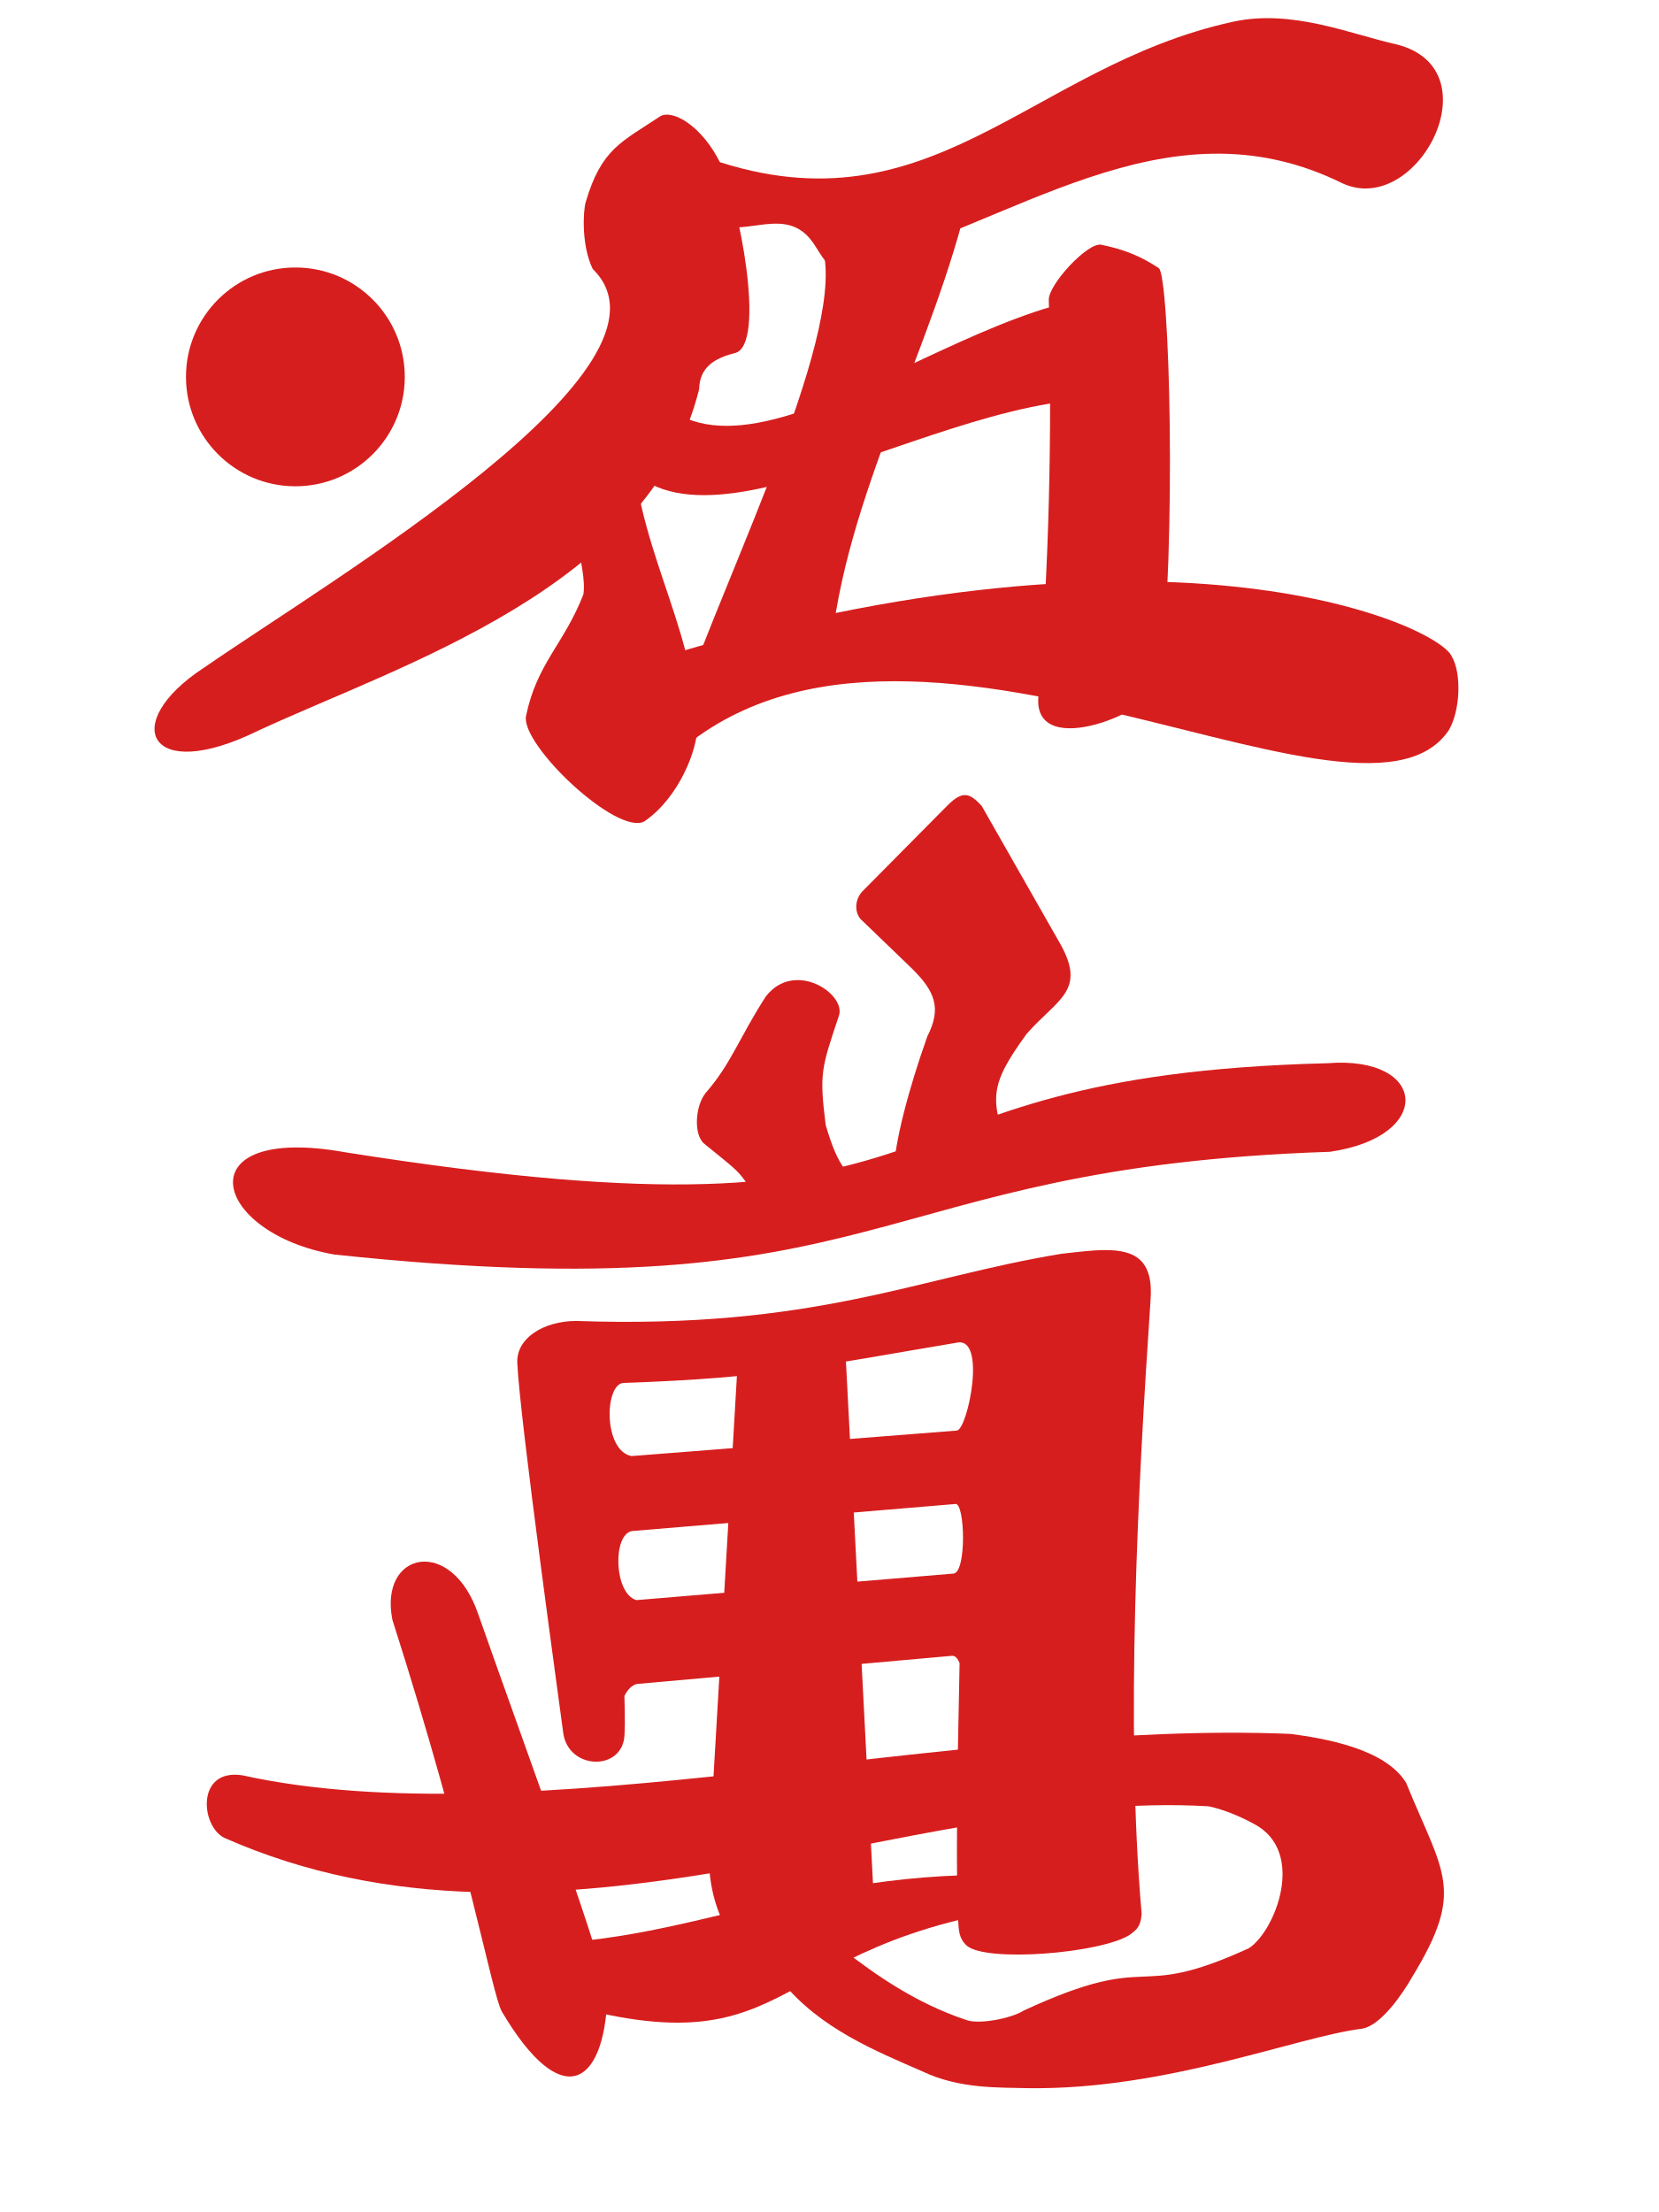
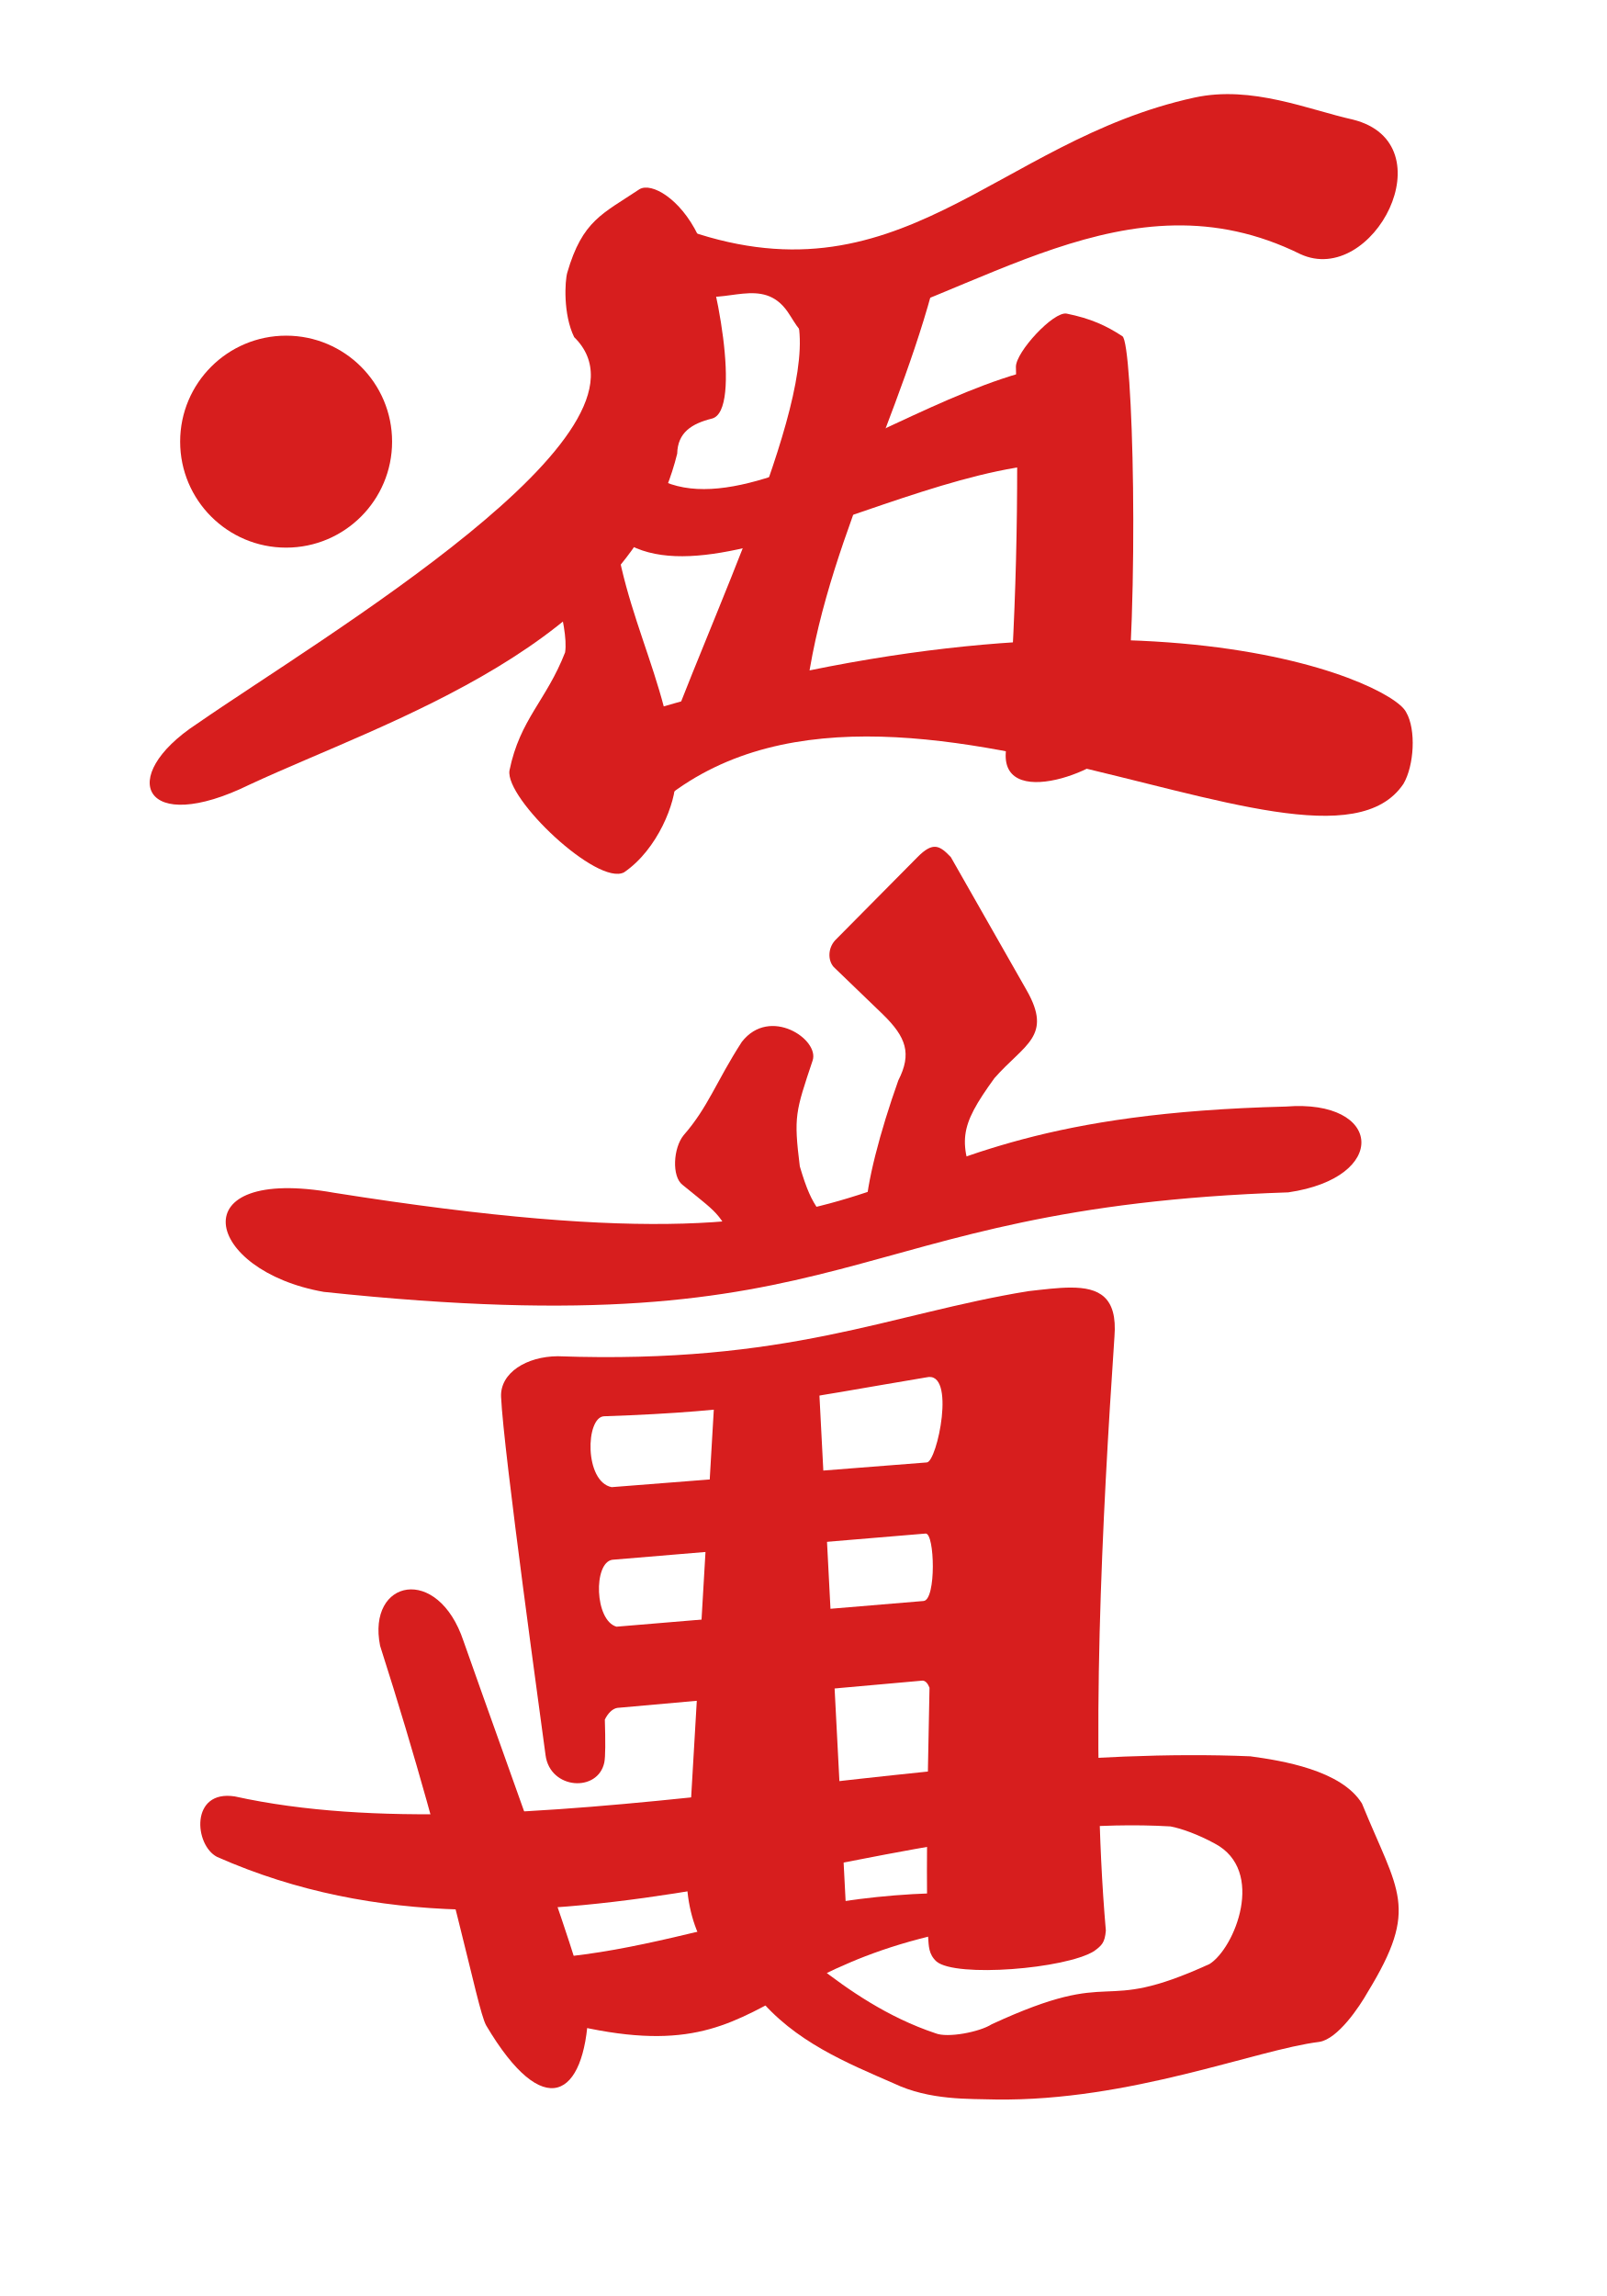
- <svg xmlns="http://www.w3.org/2000/svg" xmlns:ns1="http://www.openswatchbook.org/uri/2009/osb" width="300" height="400" viewBox="0 0 300 400" id="svg2" version="1.1">
+ <svg xmlns="http://www.w3.org/2000/svg" xmlns:ns1="http://www.openswatchbook.org/uri/2009/osb" width="56" height="80" viewBox="0 0 300 400" id="svg2" version="1.1">
  <defs id="defs4">
    <linearGradient id="linearGradient10055" ns1:paint="solid">
      <stop style="stop-color:#000000;stop-opacity:1;" offset="0" id="stop10057" />
    </linearGradient>
    <marker orient="auto" refY="0" refX="0" id="Arrow1Lstart" style="overflow:visible">
      <path id="path4978" d="M 0,0 5,-5 -12.5,0 5,5 0,0 Z" style="fill:#000000;fill-opacity:1;fill-rule:evenodd;stroke:#ff5c00;stroke-width:1pt;stroke-opacity:1" transform="matrix(0.8,0,0,0.8,10,0)" />
    </marker>
    <clipPath clipPathUnits="userSpaceOnUse" id="clipPath4243">
      <circle style="opacity:1;fill:#000000;fill-opacity:0.297;fill-rule:nonzero;stroke:#000000;stroke-width:19.133;stroke-linecap:butt;stroke-linejoin:round;stroke-miterlimit:4;stroke-dasharray:none;stroke-dashoffset:0;stroke-opacity:1" id="circle4245" cx="-264.66" cy="-198.207" r="293.954" />
    </clipPath>
    <clipPath clipPathUnits="userSpaceOnUse" id="clipPath7847">
      <ellipse style="opacity:1;fill:#822600;fill-opacity:1;fill-rule:nonzero;stroke:none;stroke-width:12;stroke-linecap:round;stroke-linejoin:round;stroke-miterlimit:4;stroke-dasharray:none;stroke-dashoffset:0;stroke-opacity:1" id="ellipse7849" cx="394" cy="552.362" rx="349.495" ry="216" />
    </clipPath>
    <clipPath clipPathUnits="userSpaceOnUse" id="clipPath4243-1">
      <circle style="opacity:1;fill:#000000;fill-opacity:0.297;fill-rule:nonzero;stroke:#000000;stroke-width:19.133;stroke-linecap:butt;stroke-linejoin:round;stroke-miterlimit:4;stroke-dasharray:none;stroke-dashoffset:0;stroke-opacity:1" id="circle4245-4" cx="-264.66" cy="-198.207" r="293.954" />
    </clipPath>
    <clipPath clipPathUnits="userSpaceOnUse" id="clipPath7876">
      <circle style="opacity:1;fill:#000000;fill-opacity:0.297;fill-rule:nonzero;stroke:#000000;stroke-width:19.133;stroke-linecap:butt;stroke-linejoin:round;stroke-miterlimit:4;stroke-dasharray:none;stroke-dashoffset:0;stroke-opacity:1" id="circle7878" cx="-264.66" cy="-198.207" r="293.954" />
    </clipPath>
    <clipPath clipPathUnits="userSpaceOnUse" id="clipPath14693">
      <rect style="opacity:1;fill:#a53c3c;fill-opacity:1;fill-rule:nonzero;stroke:none;stroke-width:8;stroke-linecap:round;stroke-linejoin:round;stroke-miterlimit:4;stroke-dasharray:none;stroke-dashoffset:0;stroke-opacity:1" id="rect14695" width="131.784" height="168.821" x="-332.596" y="383.498" rx="1.255" ry="3.751" transform="matrix(0.9993908,-0.03489951,0.03489951,0.9993908,0,0)" />
    </clipPath>
    <clipPath clipPathUnits="userSpaceOnUse" id="clipPath14952">
      <ellipse style="opacity:1;fill:#a53c3c;fill-opacity:1;fill-rule:nonzero;stroke:none;stroke-width:7;stroke-linecap:round;stroke-linejoin:round;stroke-miterlimit:4;stroke-dasharray:none;stroke-dashoffset:0;stroke-opacity:1" id="ellipse14954" cx="-271.344" cy="647.256" rx="69.057" ry="116.911" transform="matrix(0.9993908,-0.03489951,0.03489951,0.9993908,0,0)" />
    </clipPath>
    <pattern y="0" x="0" height="6" width="6" patternUnits="userSpaceOnUse" id="EMFhbasepattern" />
  </defs>
  <g id="layer1" transform="translate(0,-652.3622)">
    <g id="g6031" transform="translate(1034.343,648.8857)">
      <path style="fill:#d71e1e;fill-opacity:1;fill-rule:evenodd;stroke:none;stroke-width:1px;stroke-linecap:butt;stroke-linejoin:miter;stroke-opacity:1" d="m -973.9,230.335 c 101.51,10.776 95.086,-15.762 180.061,-18.577 18.885,-2.746 17.635,-17.46 -0.449,-16.017 -90.368,2.243 -58.779,34.939 -177.693,16.092 -28.997,-5.176 -24.264,14.568 -1.919,18.502 z" id="path6014" />
      <path style="fill:#d71e1e;fill-opacity:1;fill-rule:evenodd;stroke:none;stroke-width:1px;stroke-linecap:butt;stroke-linejoin:miter;stroke-opacity:1" d="m -882.636,187.136 c 1.311,-3.924 -7.997,-10.181 -13.219,-3.472 -4.831,7.479 -6.264,12.156 -10.86,17.42 -1.958,2.393 -2.241,7.725 -0.217,9.268 7.568,6.199 6.724,4.784 11.5,14.738 l 20.531,-1.762 c -6.52,-8.589 -7.597,-7.835 -10.131,-16.424 -1.165,-9.327 -0.808,-10.176 2.397,-19.767 z" id="path6017" />
      <path style="fill:#d71e1e;fill-opacity:1;fill-rule:evenodd;stroke:none;stroke-width:1px;stroke-linecap:butt;stroke-linejoin:miter;stroke-opacity:1" d="m -856.843,149.174 c -2.072,-2.165 -3.31,-2.932 -6.213,0 l -15.391,15.541 c -1.348,1.5 -1.372,3.705 -0.264,4.97 l 9.17,8.834 c 4.354,4.252 5.464,7.314 2.9,12.336 -3.42,9.616 -5.986,19.367 -6.097,24.708 l 21.181,-3.487 c -3.959,-9.817 -3.871,-12.357 2.865,-21.646 5.559,-6.327 10.933,-7.774 5.995,-16.417 z" id="path6019" />
      <path style="fill:#d71e1e;fill-opacity:1;fill-rule:evenodd;stroke:none;stroke-width:1px;stroke-linecap:butt;stroke-linejoin:miter;stroke-opacity:1" d="m -834.439,229.529 c -2.38,3.3e-4 -5.115,0.352 -7.986,0.676 -25.981,4.24 -44.632,13.662 -87.783,12.141 -5.841,0.03 -10.797,3.108 -10.592,7.59 0.416,9.893 7.7,62.177 8.305,66.889 0.853,6.418 9.79,6.988 10.967,1.342 0.216,-1.034 0.221,-3.958 0.098,-7.996 0.548,-1.144 1.398,-2.02 2.309,-2.184 l 56.982,-5.092 c 0.58,0.007 1.014,0.545 1.32,1.33 -0.442,20.093 -0.684,39.742 -0.254,46.623 0.124,1.52 0.051,3.12 1.57,4.486 3.627,3.034 24.108,1.363 29.408,-1.947 1.469,-1.078 2,-1.583 2.197,-3.83 -2.961,-33.992 -0.668,-77.217 1.605,-110.873 0.596,-7.453 -2.911,-9.155 -8.146,-9.154 z m -26.98,16.764 c 5.652,-1.389 2.022,15.829 0.088,15.877 l -58.828,4.611 c -5.127,-1.024 -4.88,-13.066 -1.422,-13.229 26.638,-0.896 35.744,-3.181 60.162,-7.26 z m -0.129,29.152 c 1.706,-0.131 2.018,12.385 -0.381,12.586 l -57.32,4.797 c -4.101,-1.151 -4.352,-11.962 -0.779,-12.492 z" id="path6021" />
      <path style="fill:#d71e1e;fill-opacity:1;fill-rule:evenodd;stroke:none;stroke-width:1px;stroke-linecap:butt;stroke-linejoin:miter;stroke-opacity:1" d="m -881.542,246.32 -19.233,0.635 -5.291,90.559 c -0.751,10.292 4.492,20.611 11.241,20.763 l 18.742,-6.546 z" id="path6023" />
      <path style="fill:#d71e1e;fill-opacity:1;fill-rule:evenodd;stroke:none;stroke-width:1px;stroke-linecap:butt;stroke-linejoin:miter;stroke-opacity:1" d="m -942.636,354.94 0.846,8.028 c 54.246,18.284 41.637,-8.576 96.894,-15.151 l -0.635,-4.928 c -42.242,-2.987 -64.353,13.179 -97.106,12.052 z" id="path6025" />
      <path style="fill:#d71e1e;fill-opacity:1;fill-rule:evenodd;stroke:none;stroke-width:1px;stroke-linecap:butt;stroke-linejoin:miter;stroke-opacity:1" d="m -947.816,295.507 c -4.791,-14.349 -18.048,-11.531 -15.569,0.885 13.897,43.448 17.942,67.497 19.799,70.859 10.792,18.229 18.403,13.454 19.078,-2.434 0.111,-4.849 -14.234,-43.495 -23.308,-69.31 z" id="path6027" />
      <path style="fill:#d71e1e;fill-opacity:1;fill-rule:evenodd;stroke:none;stroke-width:1px;stroke-linecap:butt;stroke-linejoin:miter;stroke-opacity:1" d="m -990.503,324.512 c -8.359,-1.304 -7.6,9.084 -3.317,11.288 59.847,26.468 123.838,-8.866 177.967,-5.691 2.058,0.369 5.313,1.564 8.294,3.202 9.557,5.048 3.734,19.51 -0.976,22.479 -21.536,9.845 -16.514,0.091 -40.673,11.25 -2.277,1.46 -8.257,2.597 -10.482,1.685 -8.943,-2.978 -16.302,-8.102 -22.15,-12.664 l -11.188,5.646 c 6.905,8.601 17.1,12.672 25.541,16.371 6.747,3.213 14.126,2.854 19.029,3.006 25.108,0.345 48.589,-9.297 60.403,-10.755 3.458,-0.53 7.483,-6.525 9.051,-9.31 9.691,-15.872 5.688,-18.57 -1.086,-35.189 -3.849,-6.232 -14.98,-8.012 -20.828,-8.805 -60.718,-2.574 -138.254,18.812 -189.585,7.487 z" id="path6029" />
    </g>
    <g transform="matrix(0.8829905,0,0,0.9881691,13.1912,3.648797)" id="g5716">
      <path style="fill:#d71e1e;fill-opacity:1;fill-rule:evenodd;stroke:none;stroke-width:1px;stroke-linecap:butt;stroke-linejoin:miter;stroke-opacity:1" d="m 120.278,677.755 c -7.838,4.682 -12.064,5.885 -15.284,15.769 -0.511,1.598 -0.898,7.876 1.458,12.182 20.422,17.875 -53.388,56.712 -79.774,73.058 -17.174,10.058 -11.335,21.339 11.193,11.453 29.066,-12.078 80.297,-26.143 90.366,-62.505 0.097,-3.989 3.075,-5.668 7.331,-6.618 6.514,-1.426 0.792,-27.814 -2.951,-34.692 -3.744,-6.877 -9.804,-9.959 -12.338,-8.647 z" id="path5718" />
      <path style="fill:#d71e1e;fill-opacity:1;fill-rule:evenodd;stroke:none;stroke-width:1px;stroke-linecap:butt;stroke-linejoin:miter;stroke-opacity:1" d="m 99.312,743.711 c 1.357,4.639 6.087,16.552 5.224,21.546 -3.978,9.126 -9.54,12.594 -11.761,22.305 -0.952,5.342 18.6,21.859 24.214,19.247 7.172,-4.348 10.984,-13.344 10.865,-17.385 -0.778,-19.434 -13.169,-33.196 -13.616,-55.569 z" id="path5720" />
      <path style="fill:#d71e1e;fill-opacity:1;fill-rule:evenodd;stroke:none;stroke-width:1px;stroke-linecap:butt;stroke-linejoin:miter;stroke-opacity:1" d="m 128.522,684.935 c 46.746,15.517 66.839,-16.275 109.097,-24.485 12.117,-2.354 24.184,2.325 33.482,4.163 20.109,4.514 4.228,31.739 -11.122,25.409 -36.558,-16.134 -67.906,8.156 -102.605,15.751 -2.566,0.415 -4.134,-2.71 -5.773,-4.832 -5.31,-6.875 -13.324,-1.203 -19.859,-3.348 z" id="path5722" />
      <path style="fill:#d71e1e;fill-opacity:1;fill-rule:evenodd;stroke:none;stroke-width:1px;stroke-linecap:butt;stroke-linejoin:miter;stroke-opacity:1" d="m 183.562,691.904 -31.765,6.917 c 9.85,10.819 -13.475,53.482 -25.203,81.46 l 28.507,-3.847 c 2.864,-29.115 21.097,-56.086 28.461,-84.53 z" id="path5724" />
      <path style="fill:#d71e1e;fill-opacity:1;fill-rule:evenodd;stroke:none;stroke-width:1px;stroke-linecap:butt;stroke-linejoin:miter;stroke-opacity:1" d="m 114.446,721.803 c 15.8,34.888 69.15,-14.001 103.233,-11.181 l 0,19.422 c -34.972,-5.666 -93.653,35.538 -107.635,6.712 z" id="path5726" />
      <path style="fill:#d71e1e;fill-opacity:1;fill-rule:evenodd;stroke:none;stroke-width:1px;stroke-linecap:butt;stroke-linejoin:miter;stroke-opacity:1" d="m 210.572,701.264 c -2.785,-0.466 -10.745,7.252 -10.726,10.046 0.689,24.488 0.084,48.43 -2.147,72.918 -0.809,11.468 23.903,2.384 24.925,-3.049 3.435,-25.639 1.958,-74.428 -0.258,-75.638 -3.42,-2.014 -6.726,-3.358 -11.794,-4.278 z" id="path5728" />
      <path style="fill:#d71e1e;fill-opacity:1;fill-rule:evenodd;stroke:none;stroke-width:1px;stroke-linecap:butt;stroke-linejoin:miter;stroke-opacity:1" d="m 112.959,778.815 c 109.319,-31.088 166.21,-8.228 169.393,-2.254 2.148,3.278 1.684,10.109 -0.574,13.531 -18.858,25.077 -119.627,-39.367 -165.067,10.708 z" id="path5730" />
    </g>
    <circle style="opacity:1;fill:#d71e1e;fill-opacity:1;fill-rule:nonzero;stroke:none;stroke-width:10;stroke-linecap:butt;stroke-linejoin:round;stroke-miterlimit:4;stroke-dasharray:none;stroke-dashoffset:0;stroke-opacity:1" id="path4178" cx="53.414" cy="720.515" r="19.783" />
  </g>
</svg>
